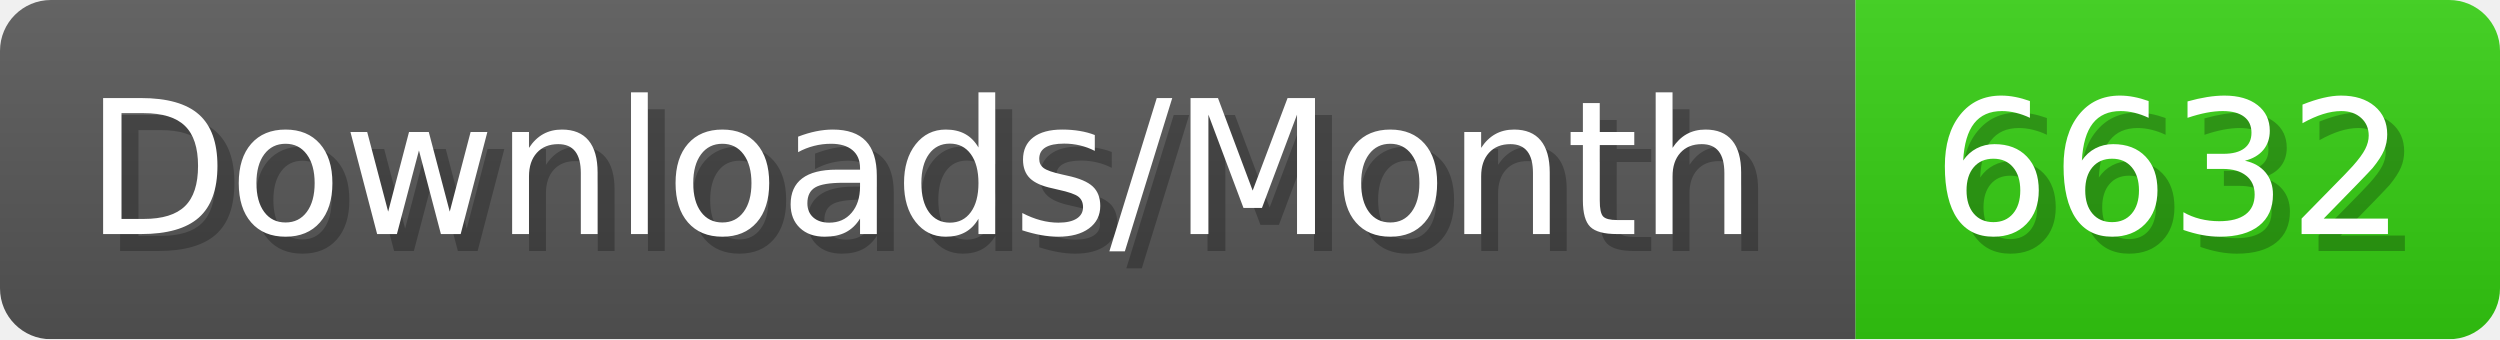
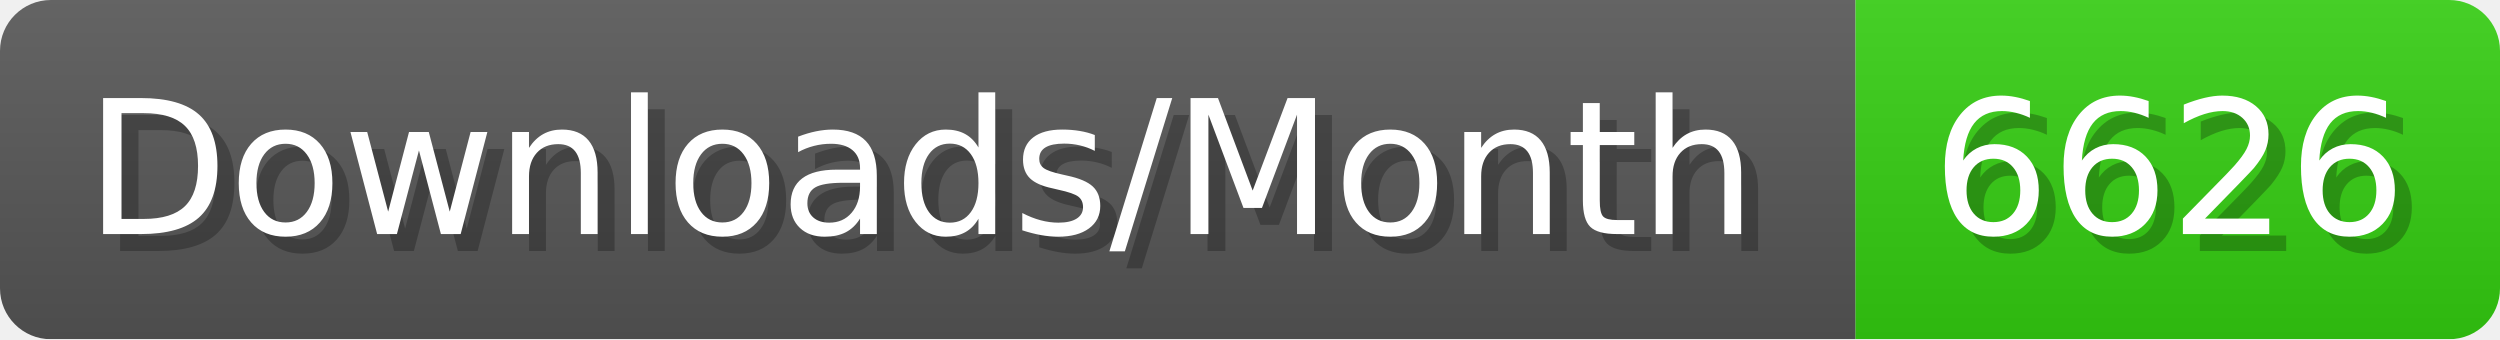
- <svg xmlns="http://www.w3.org/2000/svg" width="147.4" height="20" viewBox="0 0 1474 200" role="img" aria-label="Downloads/Month: 6632">
+ <svg xmlns="http://www.w3.org/2000/svg" width="147.4" height="20" viewBox="0 0 1474 200" role="img" aria-label="Downloads/Month: 6626">
  <linearGradient id="YlXUI" x2="0" y2="100%">
    <stop offset="0" stop-opacity=".1" stop-color="#EEE" />
    <stop offset="1" stop-opacity=".1" />
  </linearGradient>
  <mask id="JHhop">
    <rect width="1474" height="200" rx="30" fill="#FFF" />
  </mask>
  <g mask="url(#JHhop)">
    <rect width="1094" height="200" fill="#555" />
    <rect width="380" height="200" fill="#3C1" x="1094" />
    <rect width="1474" height="200" fill="url(#YlXUI)" />
  </g>
  <g aria-hidden="true" fill="#fff" text-anchor="start" font-family="Verdana,DejaVu Sans,sans-serif" font-size="110">
    <text x="60" y="148" textLength="994" fill="#000" opacity="0.25">Downloads/Month</text>
    <text x="50" y="138" textLength="994">Downloads/Month</text>
-     <text x="1149" y="148" textLength="280" fill="#000" opacity="0.25">6632</text>
-     <text x="1139" y="138" textLength="280">6632</text>
+     <text x="1149" y="148" textLength="280" fill="#000" opacity="0.25">6626</text>
+     <text x="1139" y="138" textLength="280">6626</text>
  </g>
</svg>
